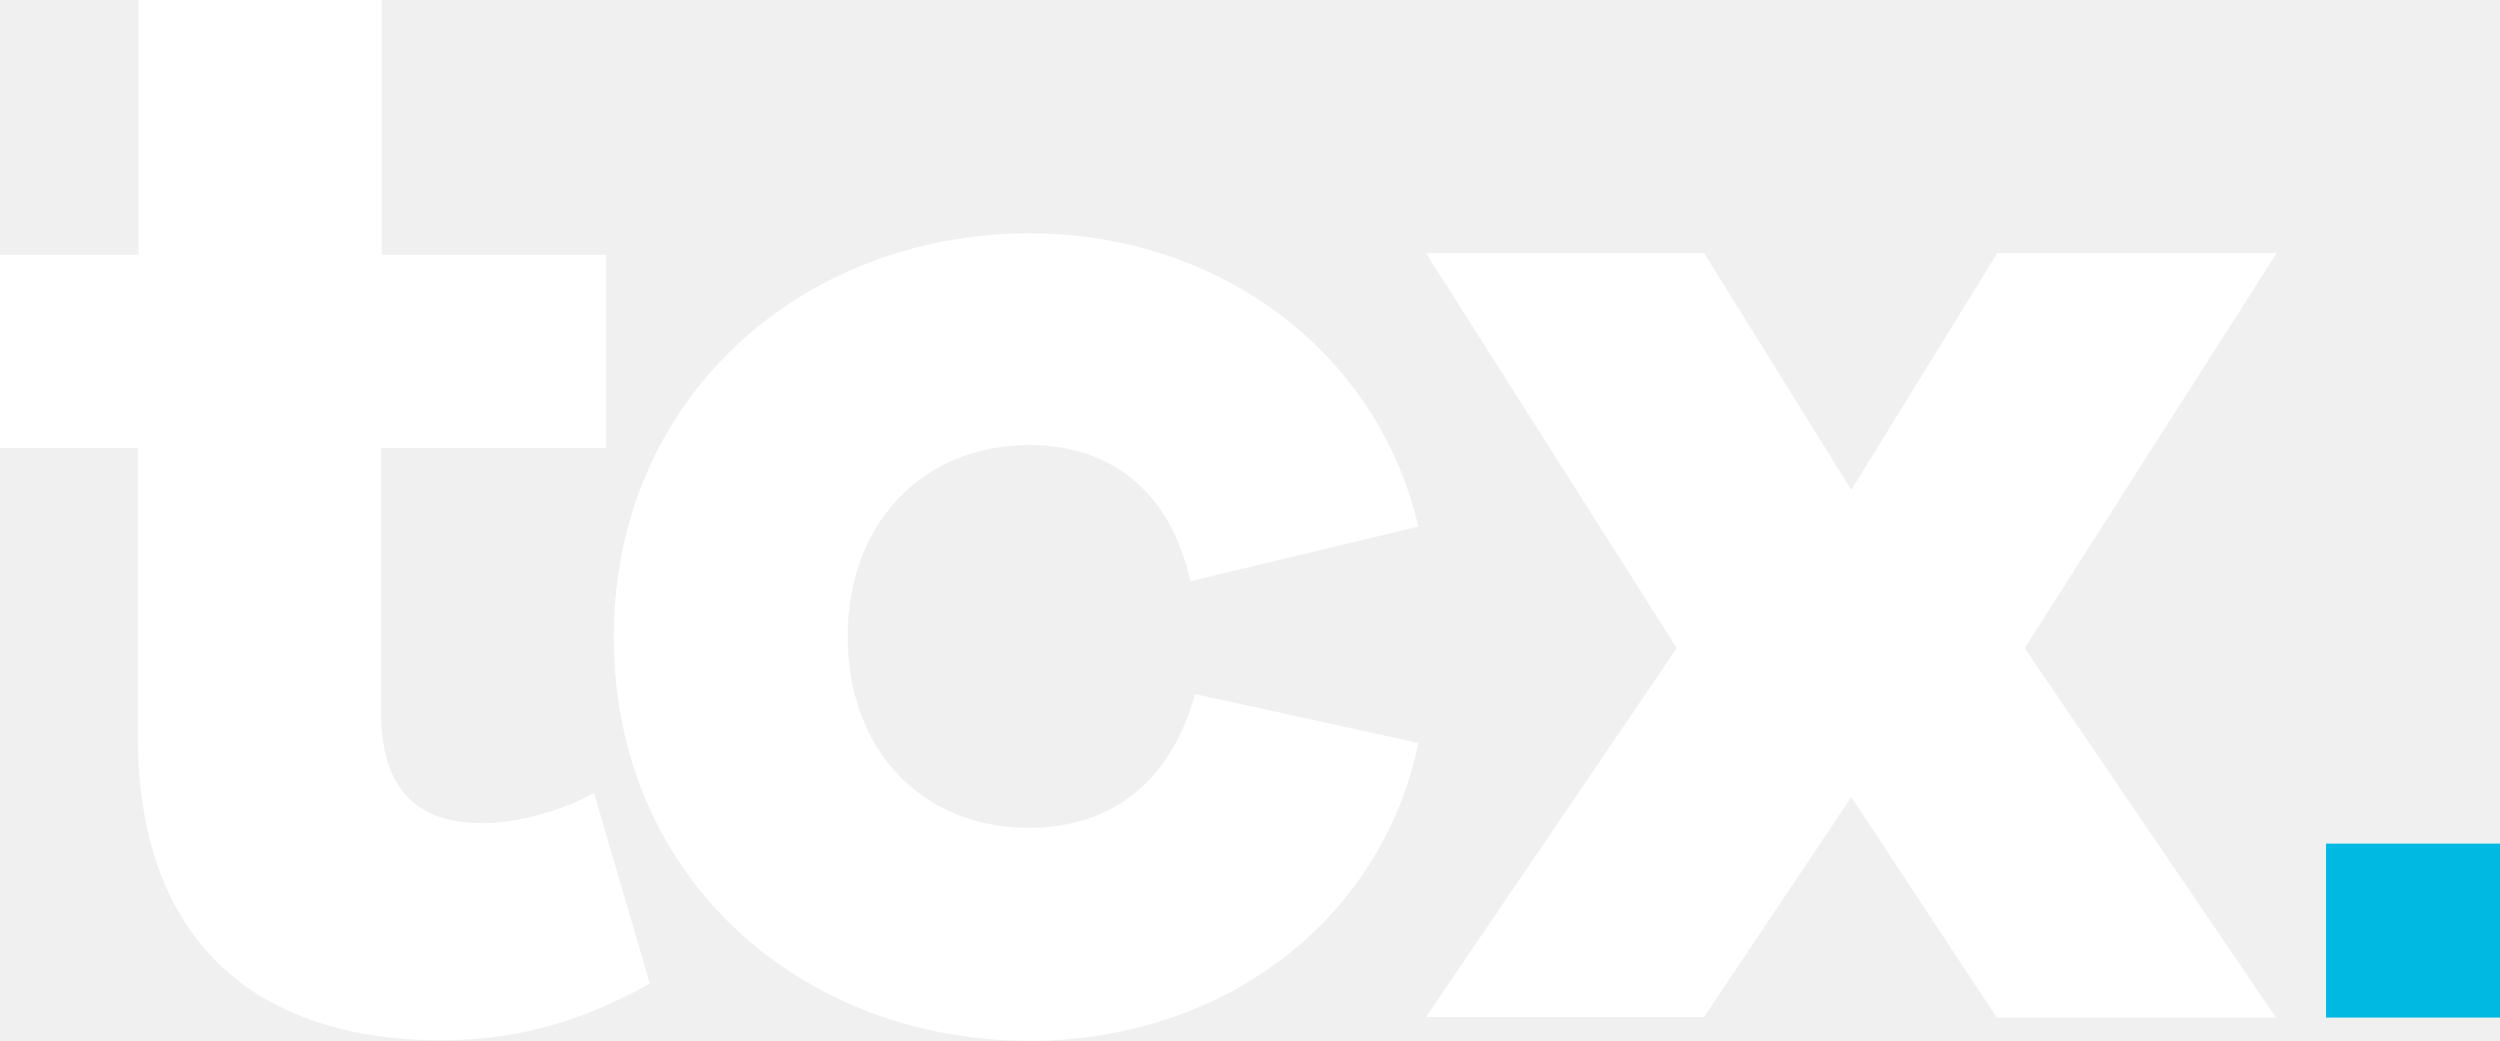
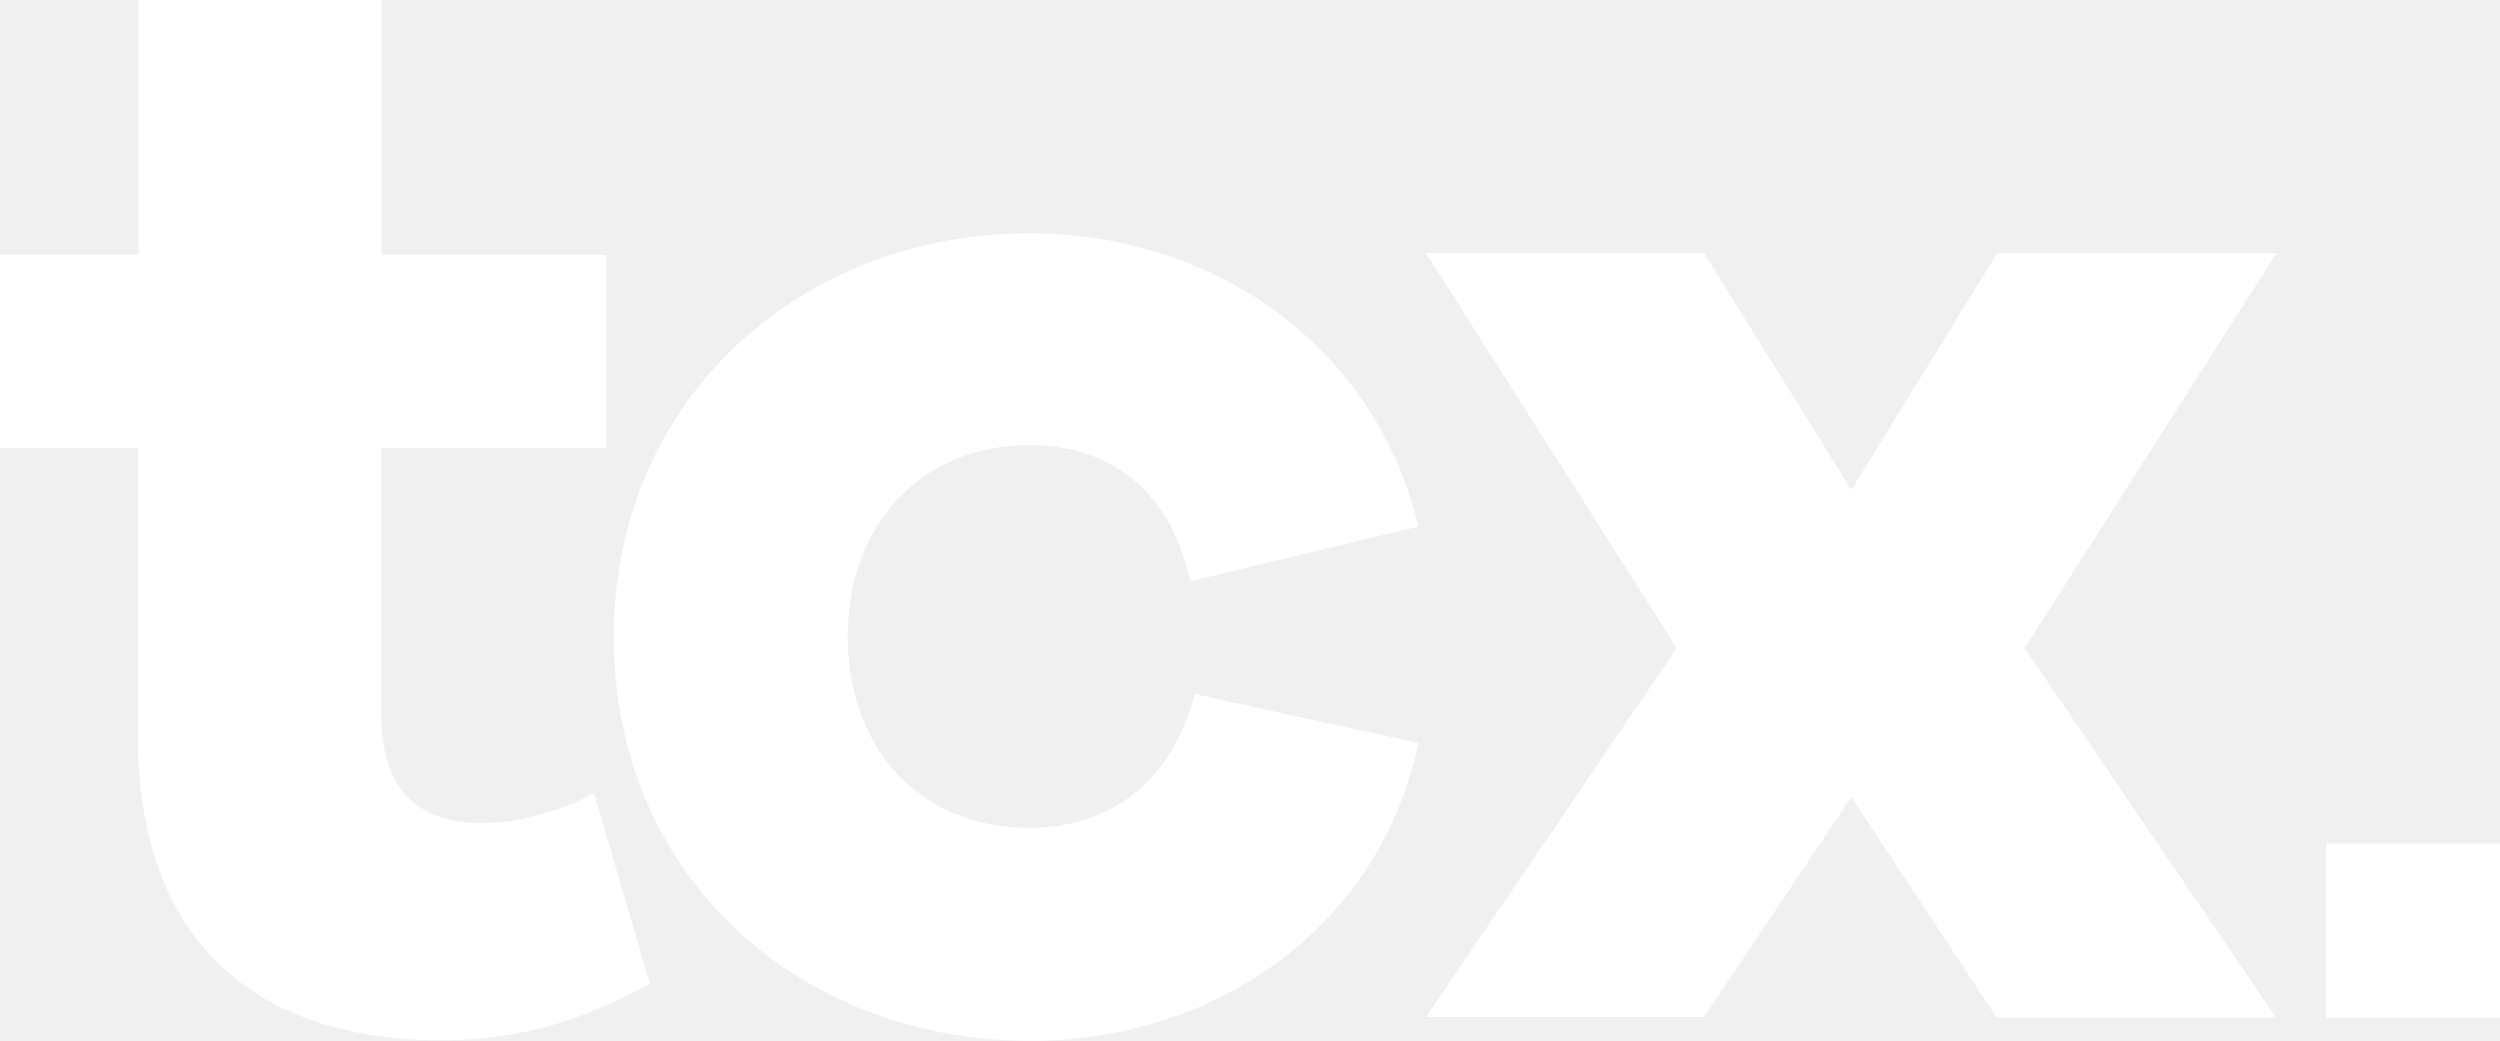
<svg xmlns="http://www.w3.org/2000/svg" version="1.1" id="Layer_1" x="0px" y="0px" viewBox="0 0 429.7 178.8" style="enable-background:new 0 0 429.7 178.8;" xml:space="preserve">
  <style type="text/css">
- 	.st0{fill:#00B9E3;}
+ 	.st0{fill:#FFFFFF;}
	.st1{fill:#FFFFFF;}
</style>
  <g>
    <rect x="399.8" y="145" class="st0" width="29.9" height="29.9" />
    <g>
      <path class="st1" d="M111.7,169.1c-10.2,5.5-20.9,9.7-35.8,9.7c-32.6,0-52.2-17.7-52.2-52.2V77H0V43.8h23.8V0h41.8v43.8h38.6V77    H65.5v45.4c0,13.6,6.5,19.1,17.5,19.1c5.7,0,13.6-2.1,19.1-5.2L111.7,169.1z" />
      <path class="st1" d="M205.4,119.3l38.4,8.4c-6.5,31.1-34.2,51.2-66.8,51.2c-39.2,0-71.5-27.9-71.5-69.4    c0-41.2,32.4-69.4,71.5-69.4c31.8,0,59.5,19.6,66.8,50.4l-39.2,9.4C201,83.8,190.3,76.5,177,76.5c-18.8,0-31.3,13.8-31.3,32.9    c0,19.3,12.5,32.9,31.3,32.9C190.3,142.2,201,135.2,205.4,119.3z" />
      <path class="st1" d="M391.2,174.9h-48L318.2,137l-25.3,37.8h-47.8l43.1-63.4l-43.1-67.9h47.8l25.3,40.7l25.1-40.7h48l-43.3,67.9    L391.2,174.9z" />
    </g>
  </g>
</svg>
